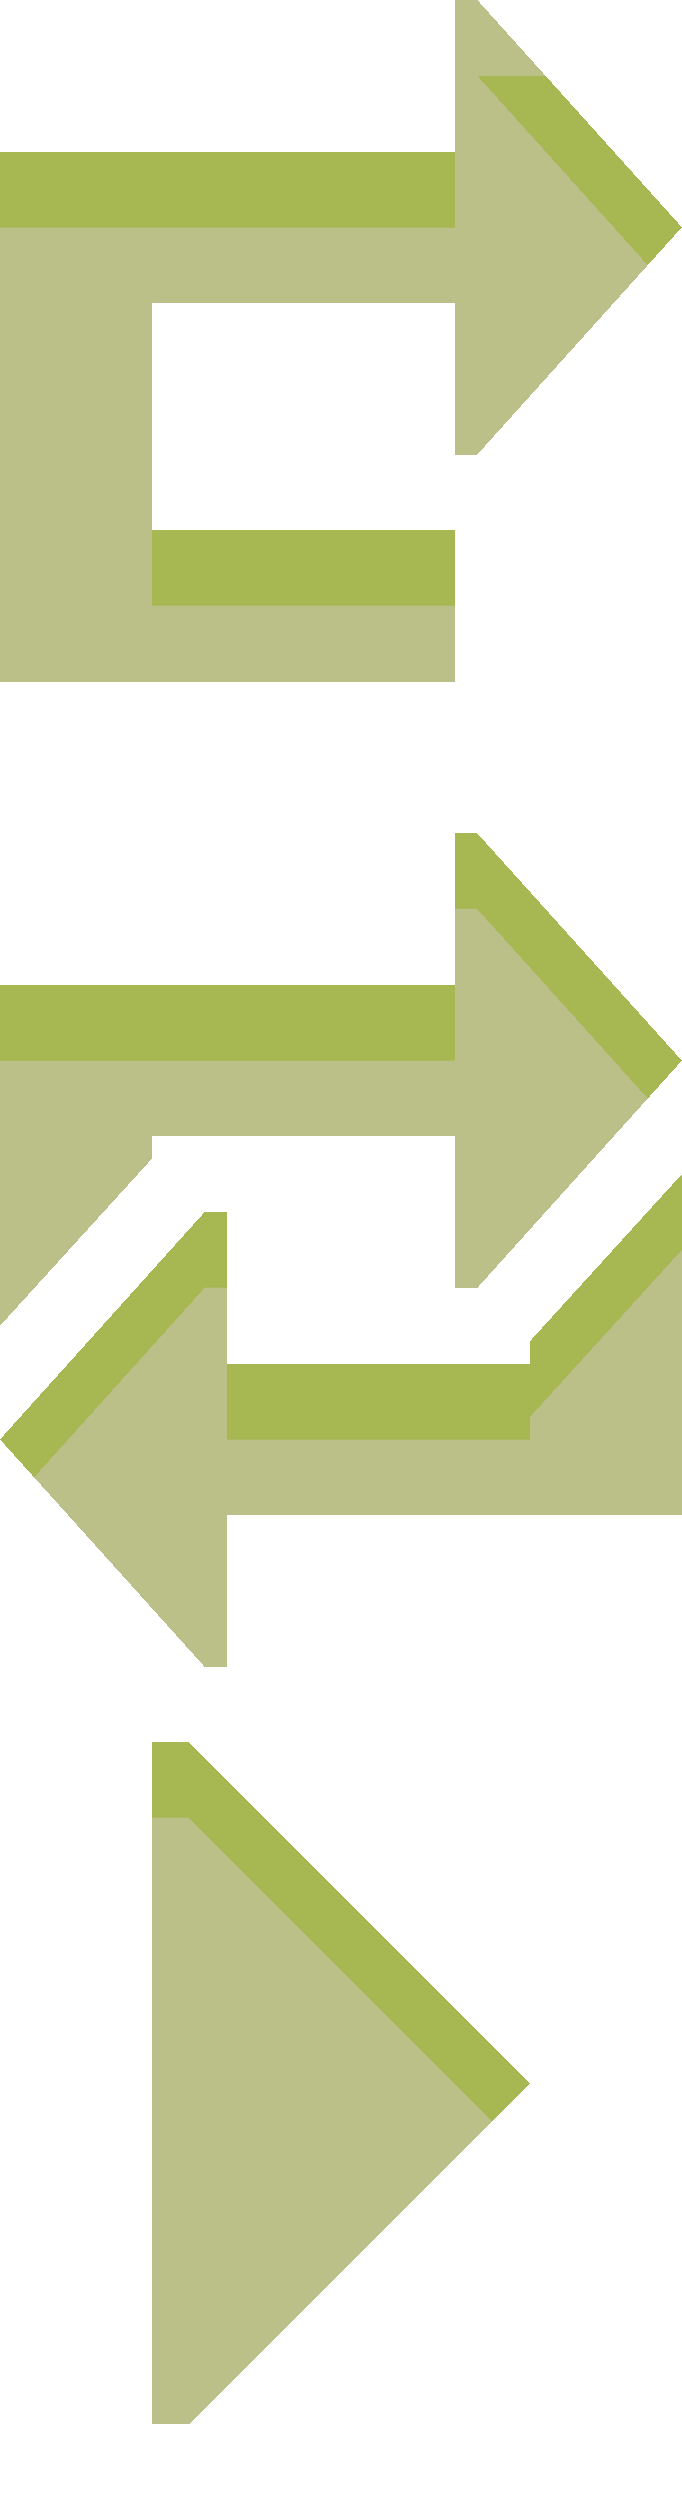
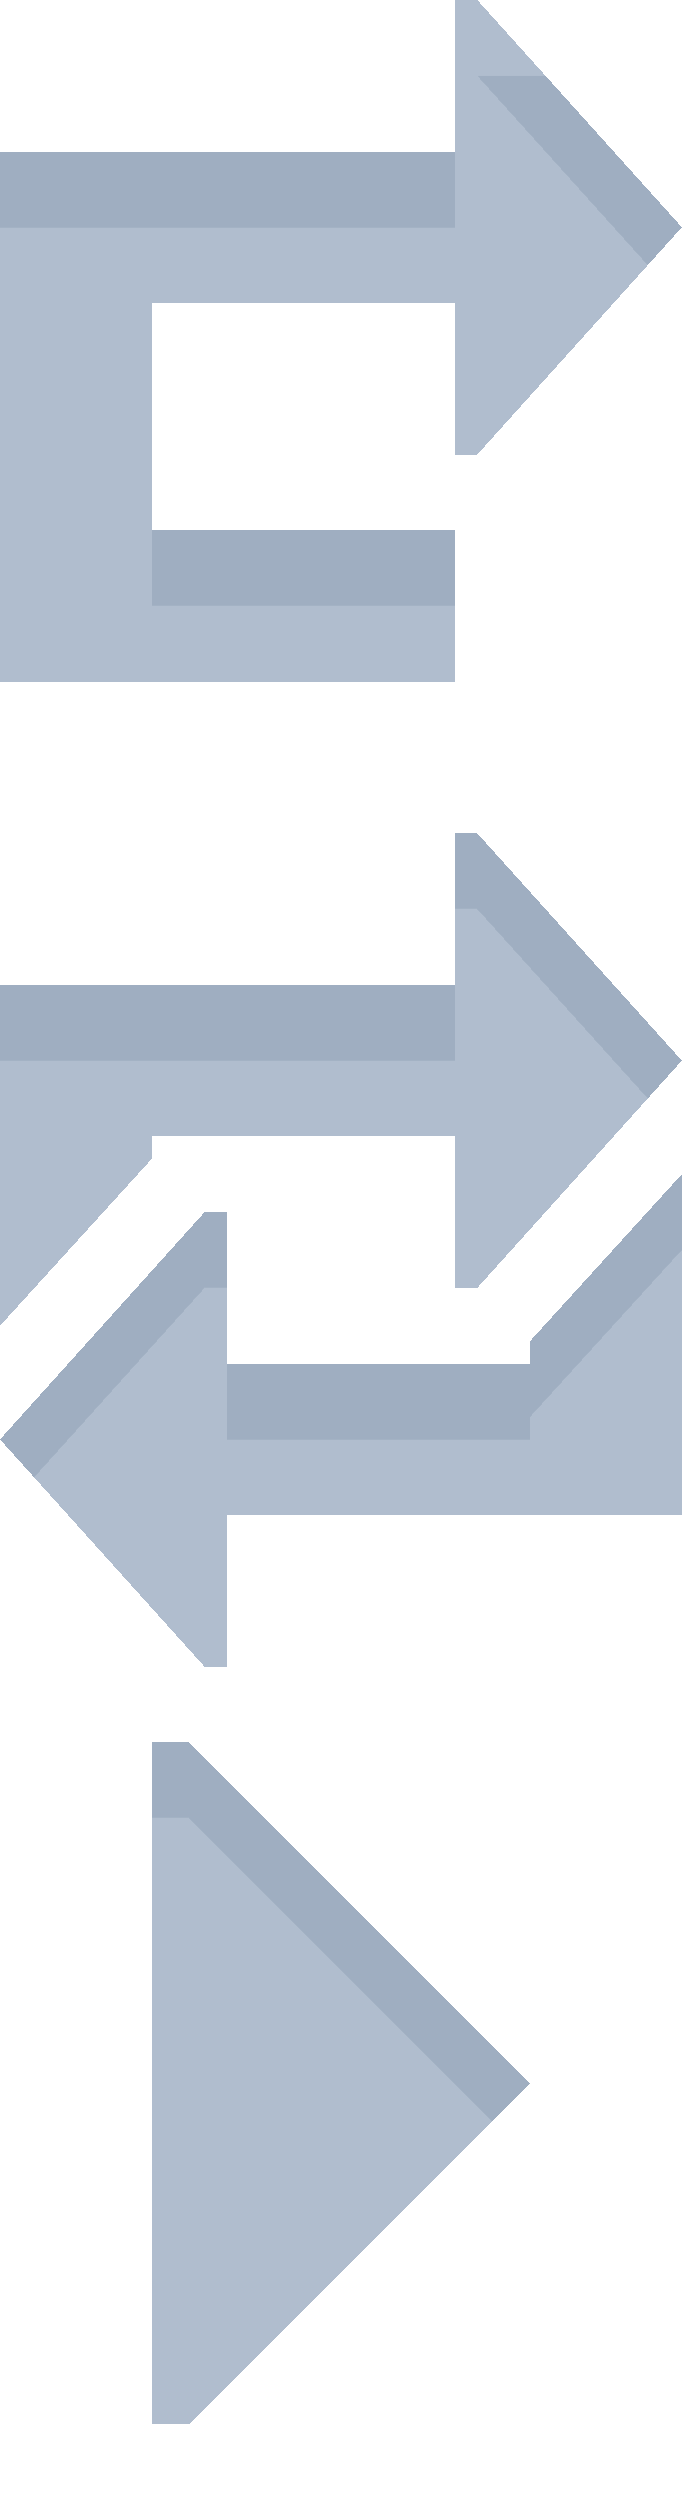
<svg xmlns="http://www.w3.org/2000/svg" width="9px" height="33px" version="1.1" xml:space="preserve" style="fill-rule:evenodd;clip-rule:evenodd;stroke-linejoin:round;stroke-miterlimit:2;" shape-rendering="crispEdges">
  <filter id="s">
-     <feFlood flood-color="#a9b273" />
+     <feFlood flood-color="#9faec1" />
    <feComposite in2="SourceAlpha" operator="out" />
    <feOffset dx="0" dy="1" />
    <feComposite in2="SourceAlpha" operator="in" />
-     <feBlend in2="SourceGraphic" mode="overlay" />
+     <feBlend in2="SourceGraphic" />
  </filter>
-   <g filter="url(#s)" fill="#bac087">
+   <g filter="url(#s)" fill="#b0bdce">
    <path d="M6,7L6,9L0,9L0,2L6,2L6,0L6.3,0L9,3L6.3,6L6,6L6,4L2,4L2,7L6,7Z" />
    <path d="M2,15.3L0,17.5L0,13L6,13L6,11L6.3,11L9,14L6.3,17L6,17L6,15L2,15L2,15.3Z" />
    <path d="M7,17.7L9,15.5L9,20L3,20L3,22L2.7,22L0,19L2.7,16L3,16L3,18L7,18L7,17.7Z" />
    <path d="M2,23H2.5L7,27.5L2.5,32H2Z" />
  </g>
</svg>
